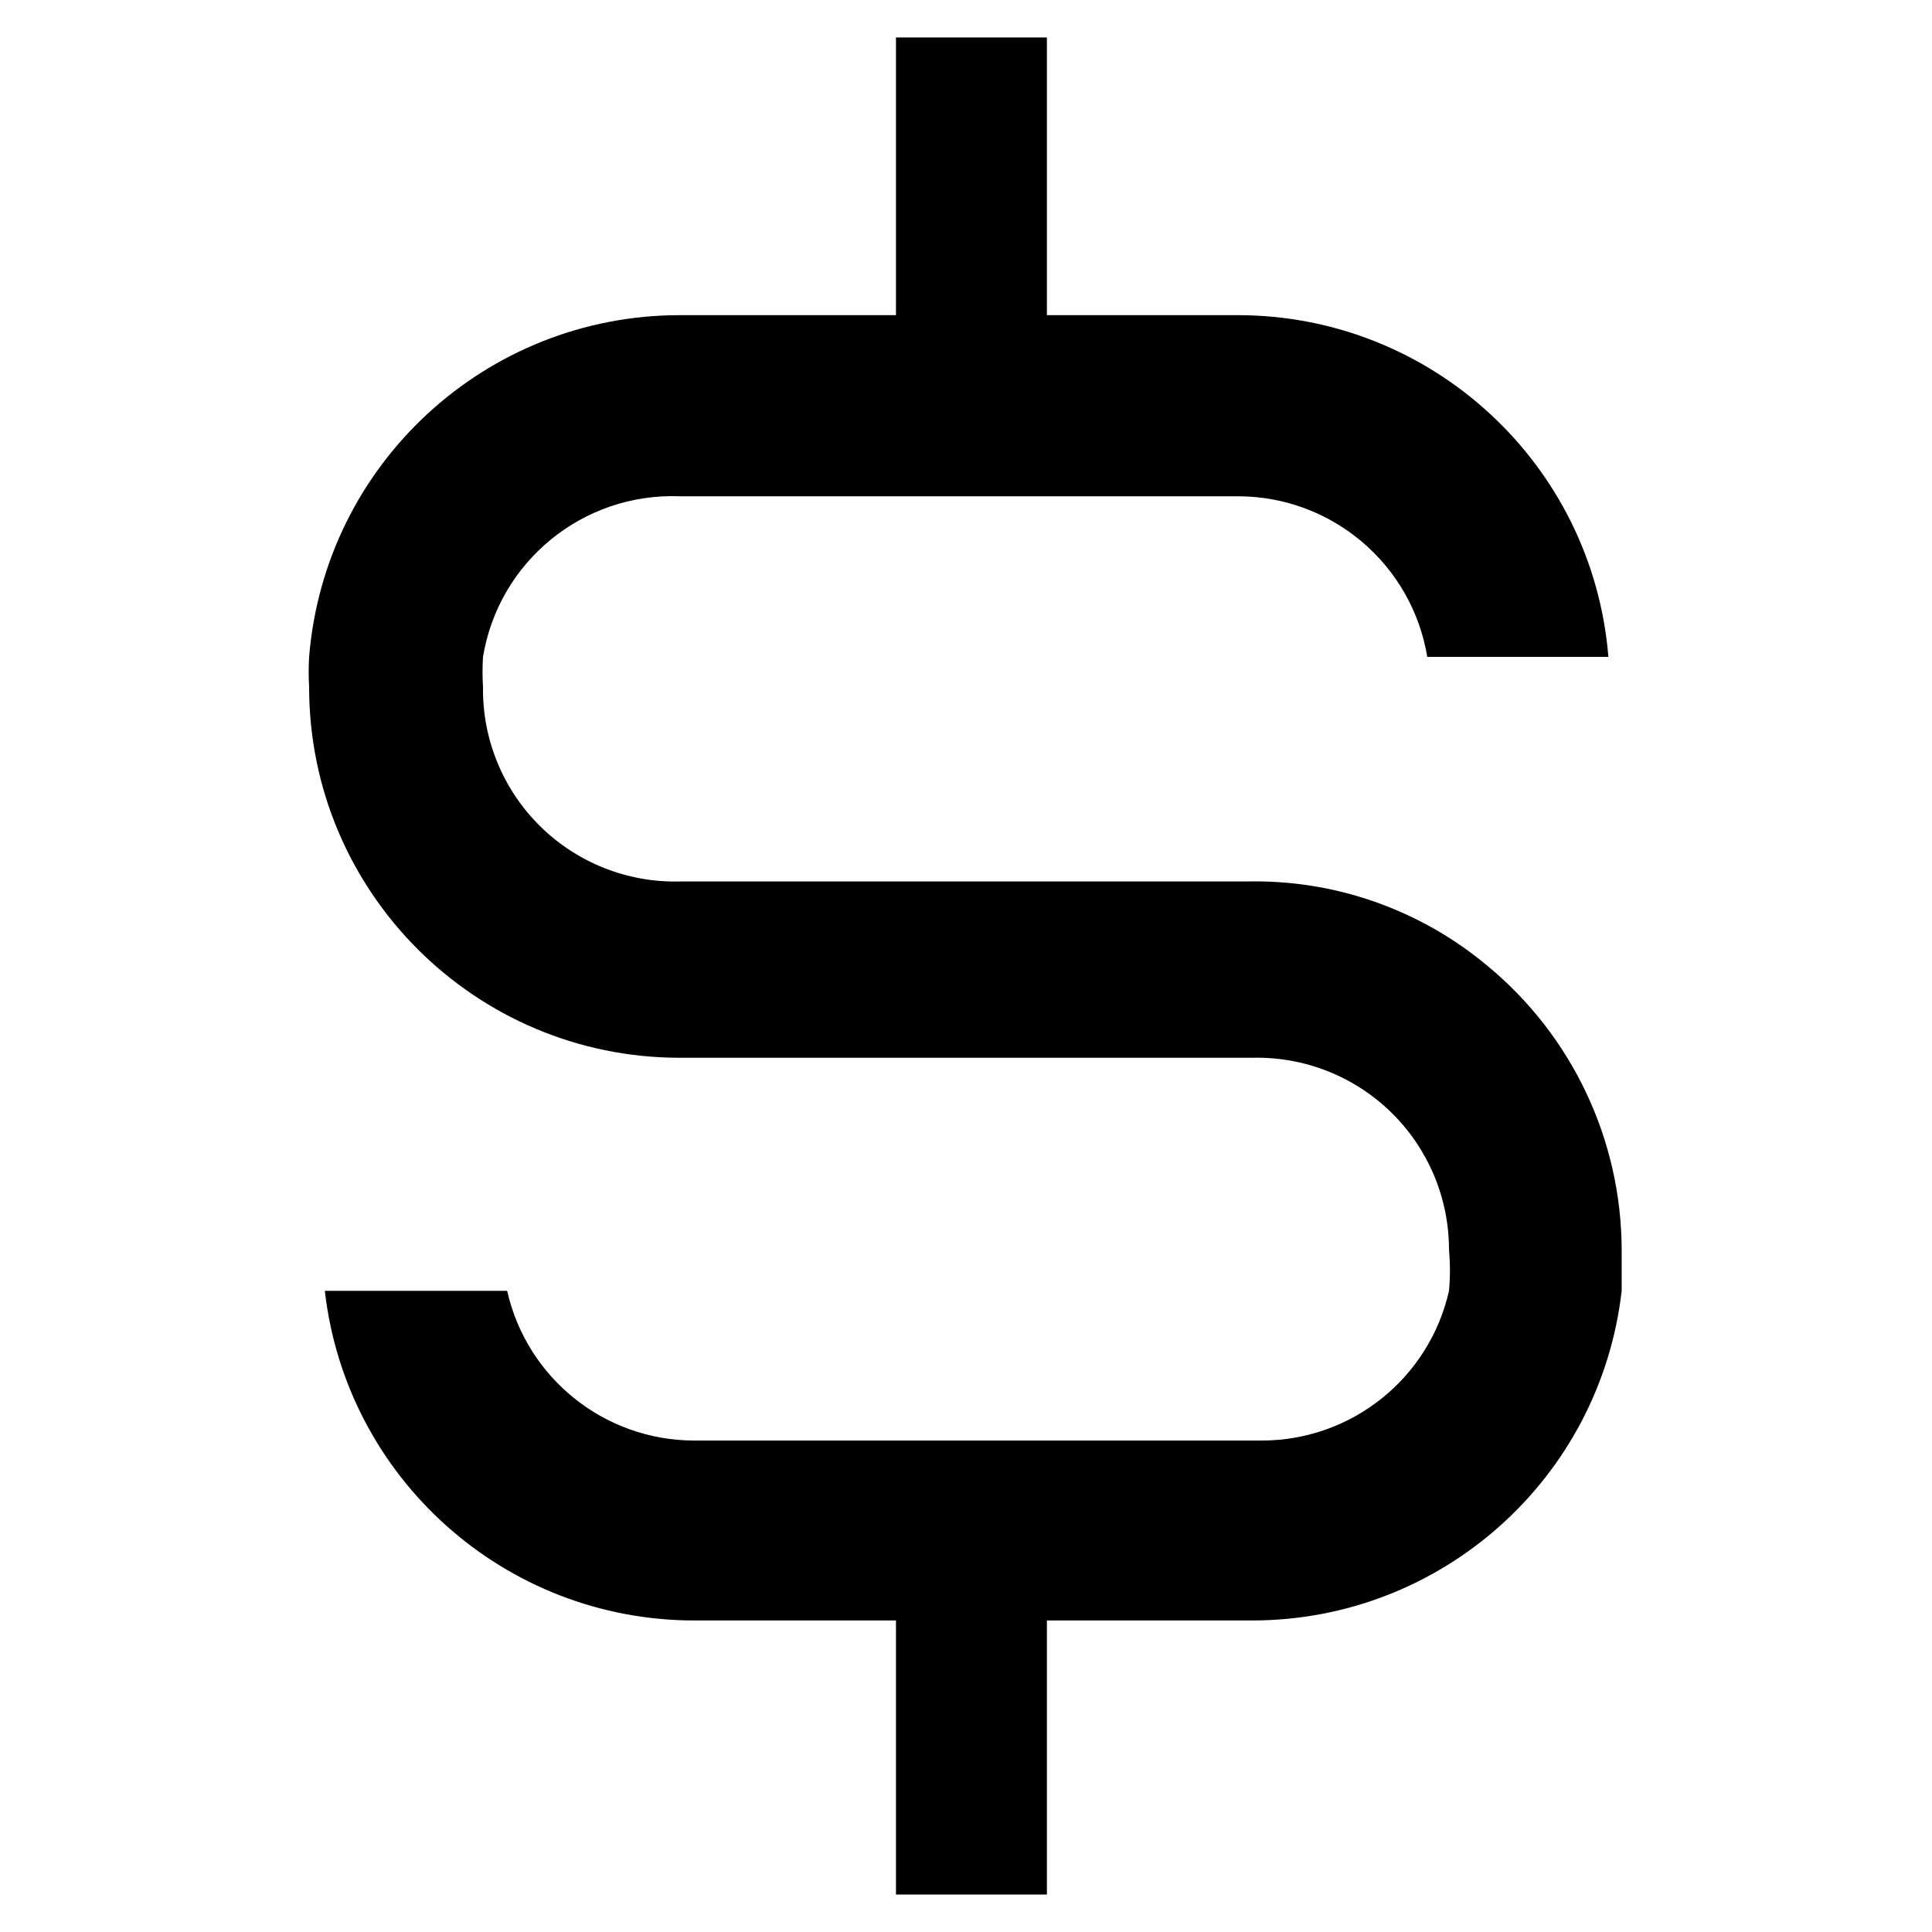
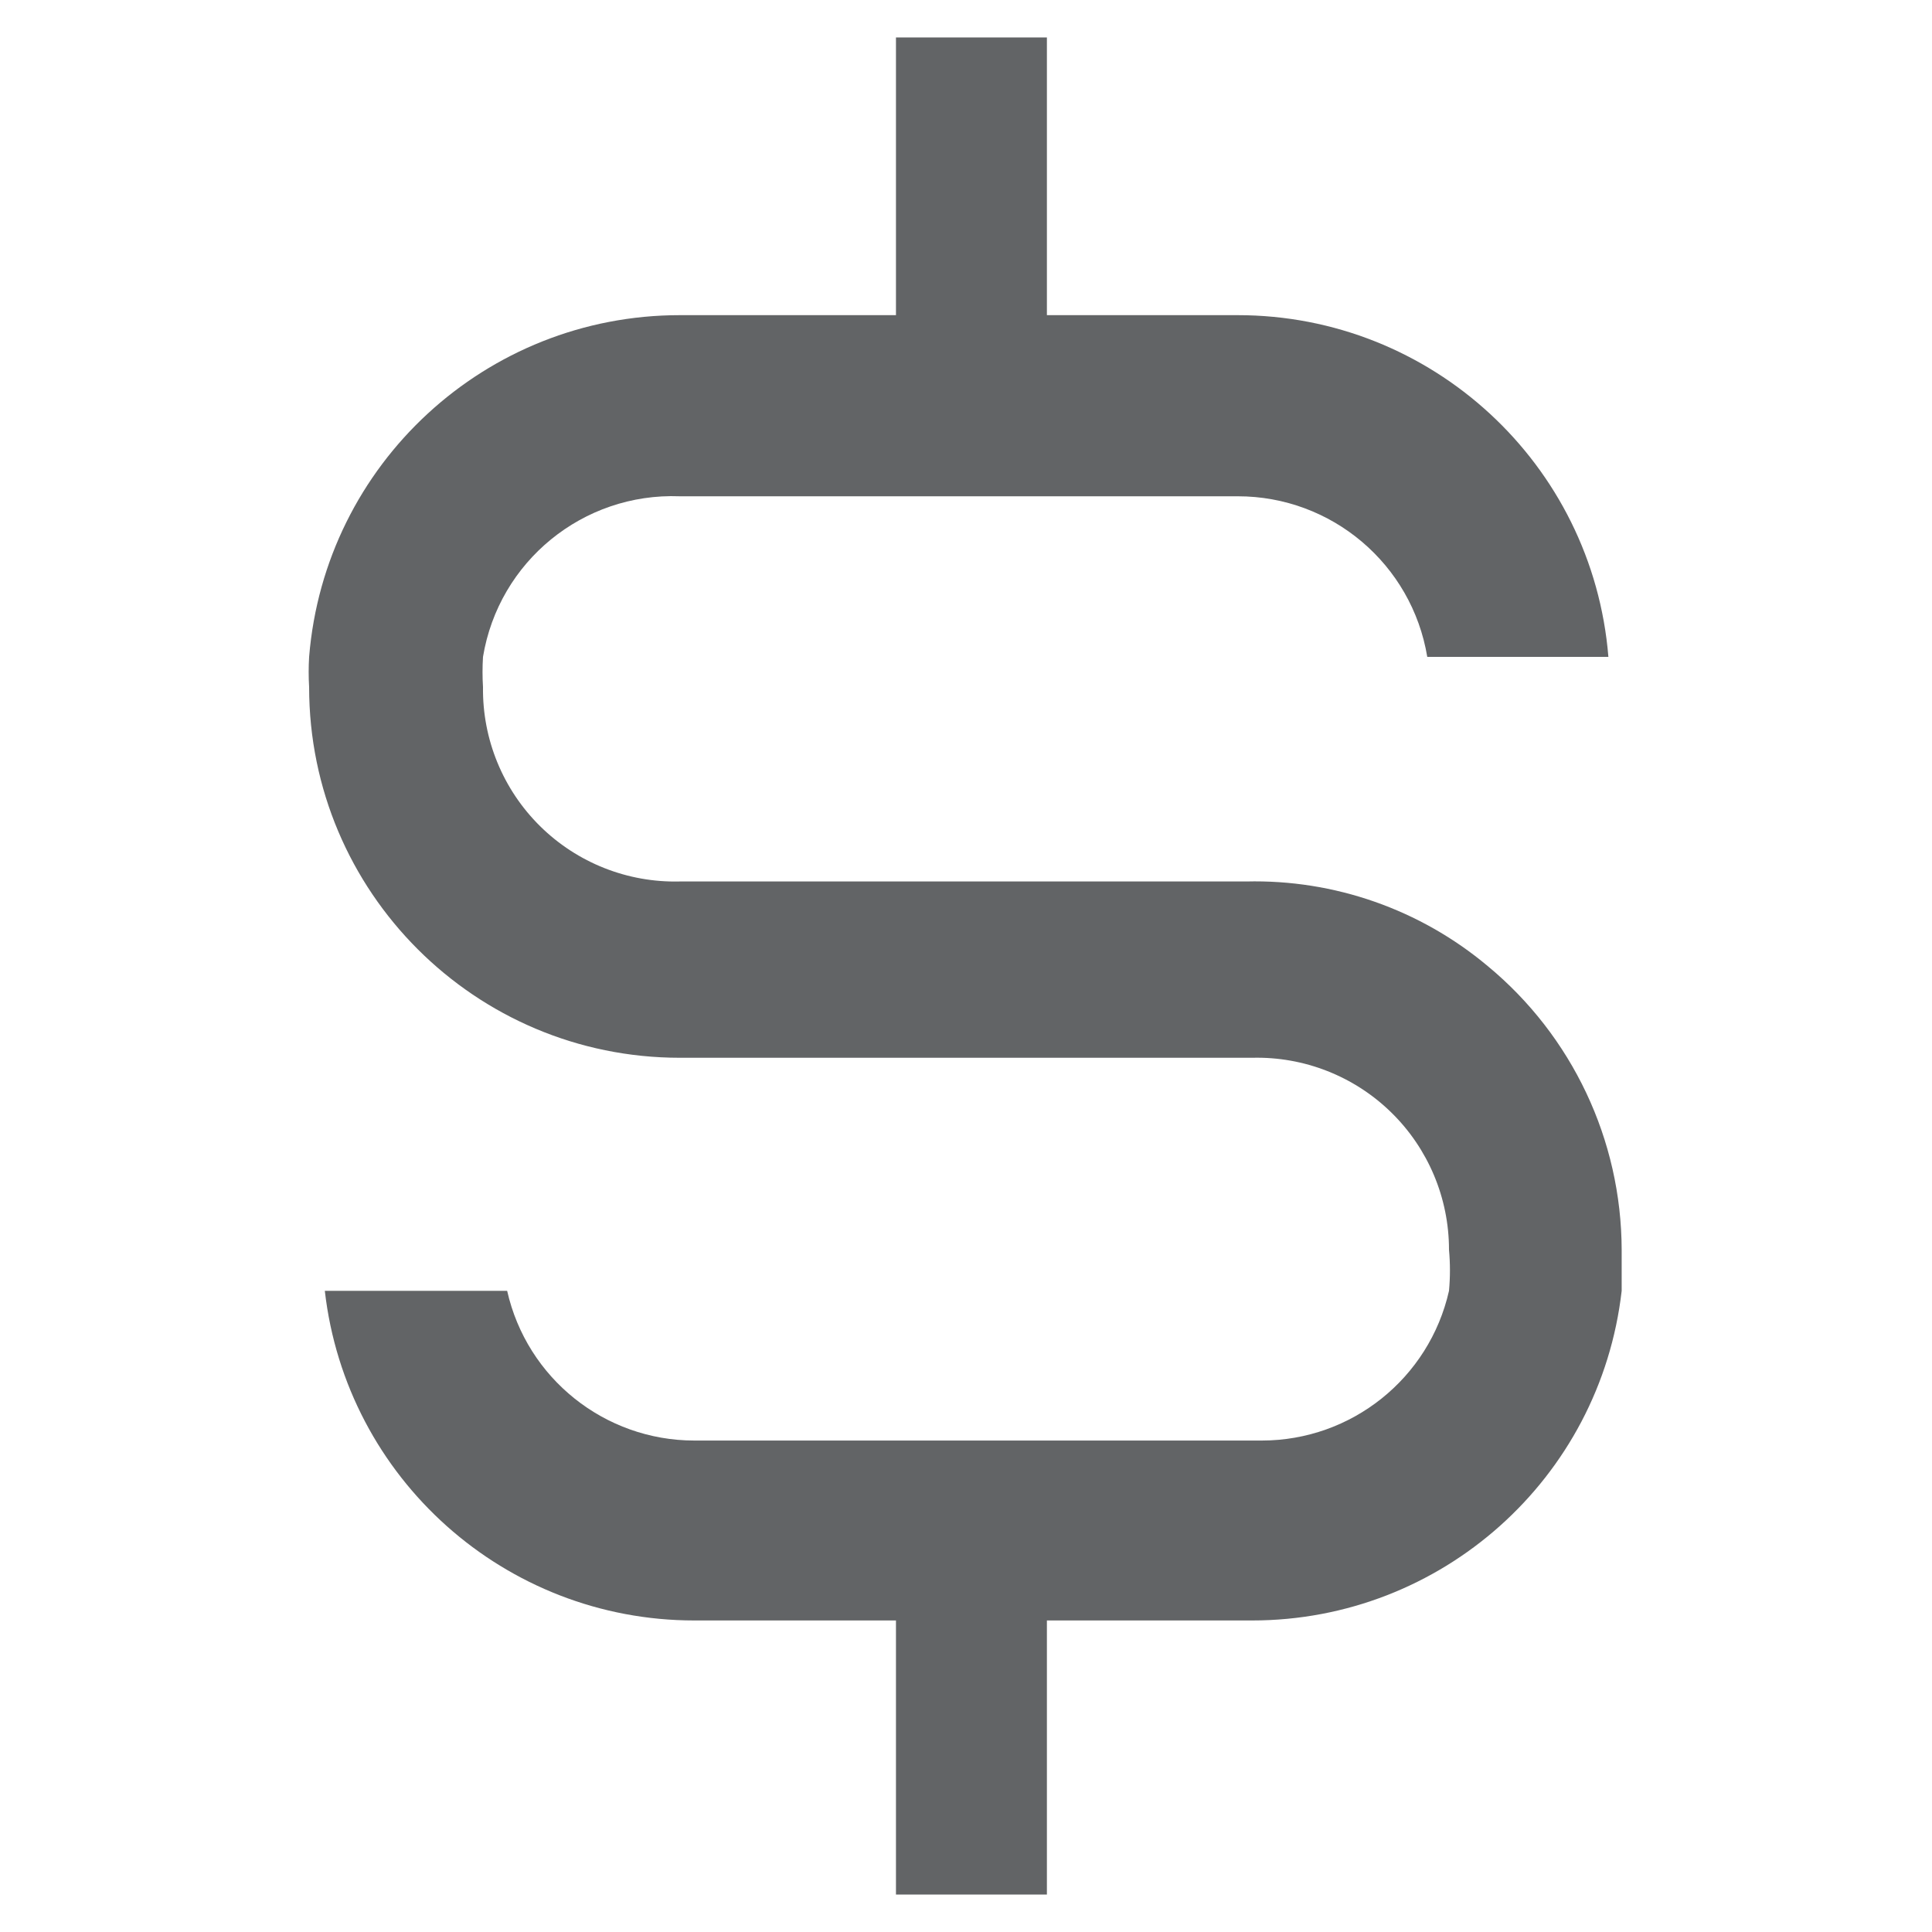
- <svg xmlns="http://www.w3.org/2000/svg" fill="#000000" width="800px" height="800px" viewBox="0 0 16 16">
+ <svg xmlns="http://www.w3.org/2000/svg" fill="#626466" width="800px" height="800px" viewBox="0 0 16 16">
  <path d="M12.32 8a3 3 0 0 0-2-.7H5.63A1.59 1.59 0 0 1 4 5.69a2 2 0 0 1 0-.25 1.59 1.59 0 0 1 1.63-1.33h4.62a1.59 1.59 0 0 1 1.57 1.33h1.5a3.08 3.08 0 0 0-3.07-2.83H8.67V.31H7.42v2.3H5.63a3.08 3.08 0 0 0-3.07 2.83 2.09 2.09 0 0 0 0 .25 3.07 3.07 0 0 0 3.07 3.07h4.74A1.59 1.59 0 0 1 12 10.35a1.86 1.86 0 0 1 0 .34 1.59 1.59 0 0 1-1.55 1.24h-4.7a1.59 1.59 0 0 1-1.55-1.24H2.69a3.08 3.08 0 0 0 3.06 2.73h1.67v2.27h1.25v-2.27h1.7a3.08 3.08 0 0 0 3.06-2.73v-.34A3.06 3.06 0 0 0 12.32 8z" />
</svg>
